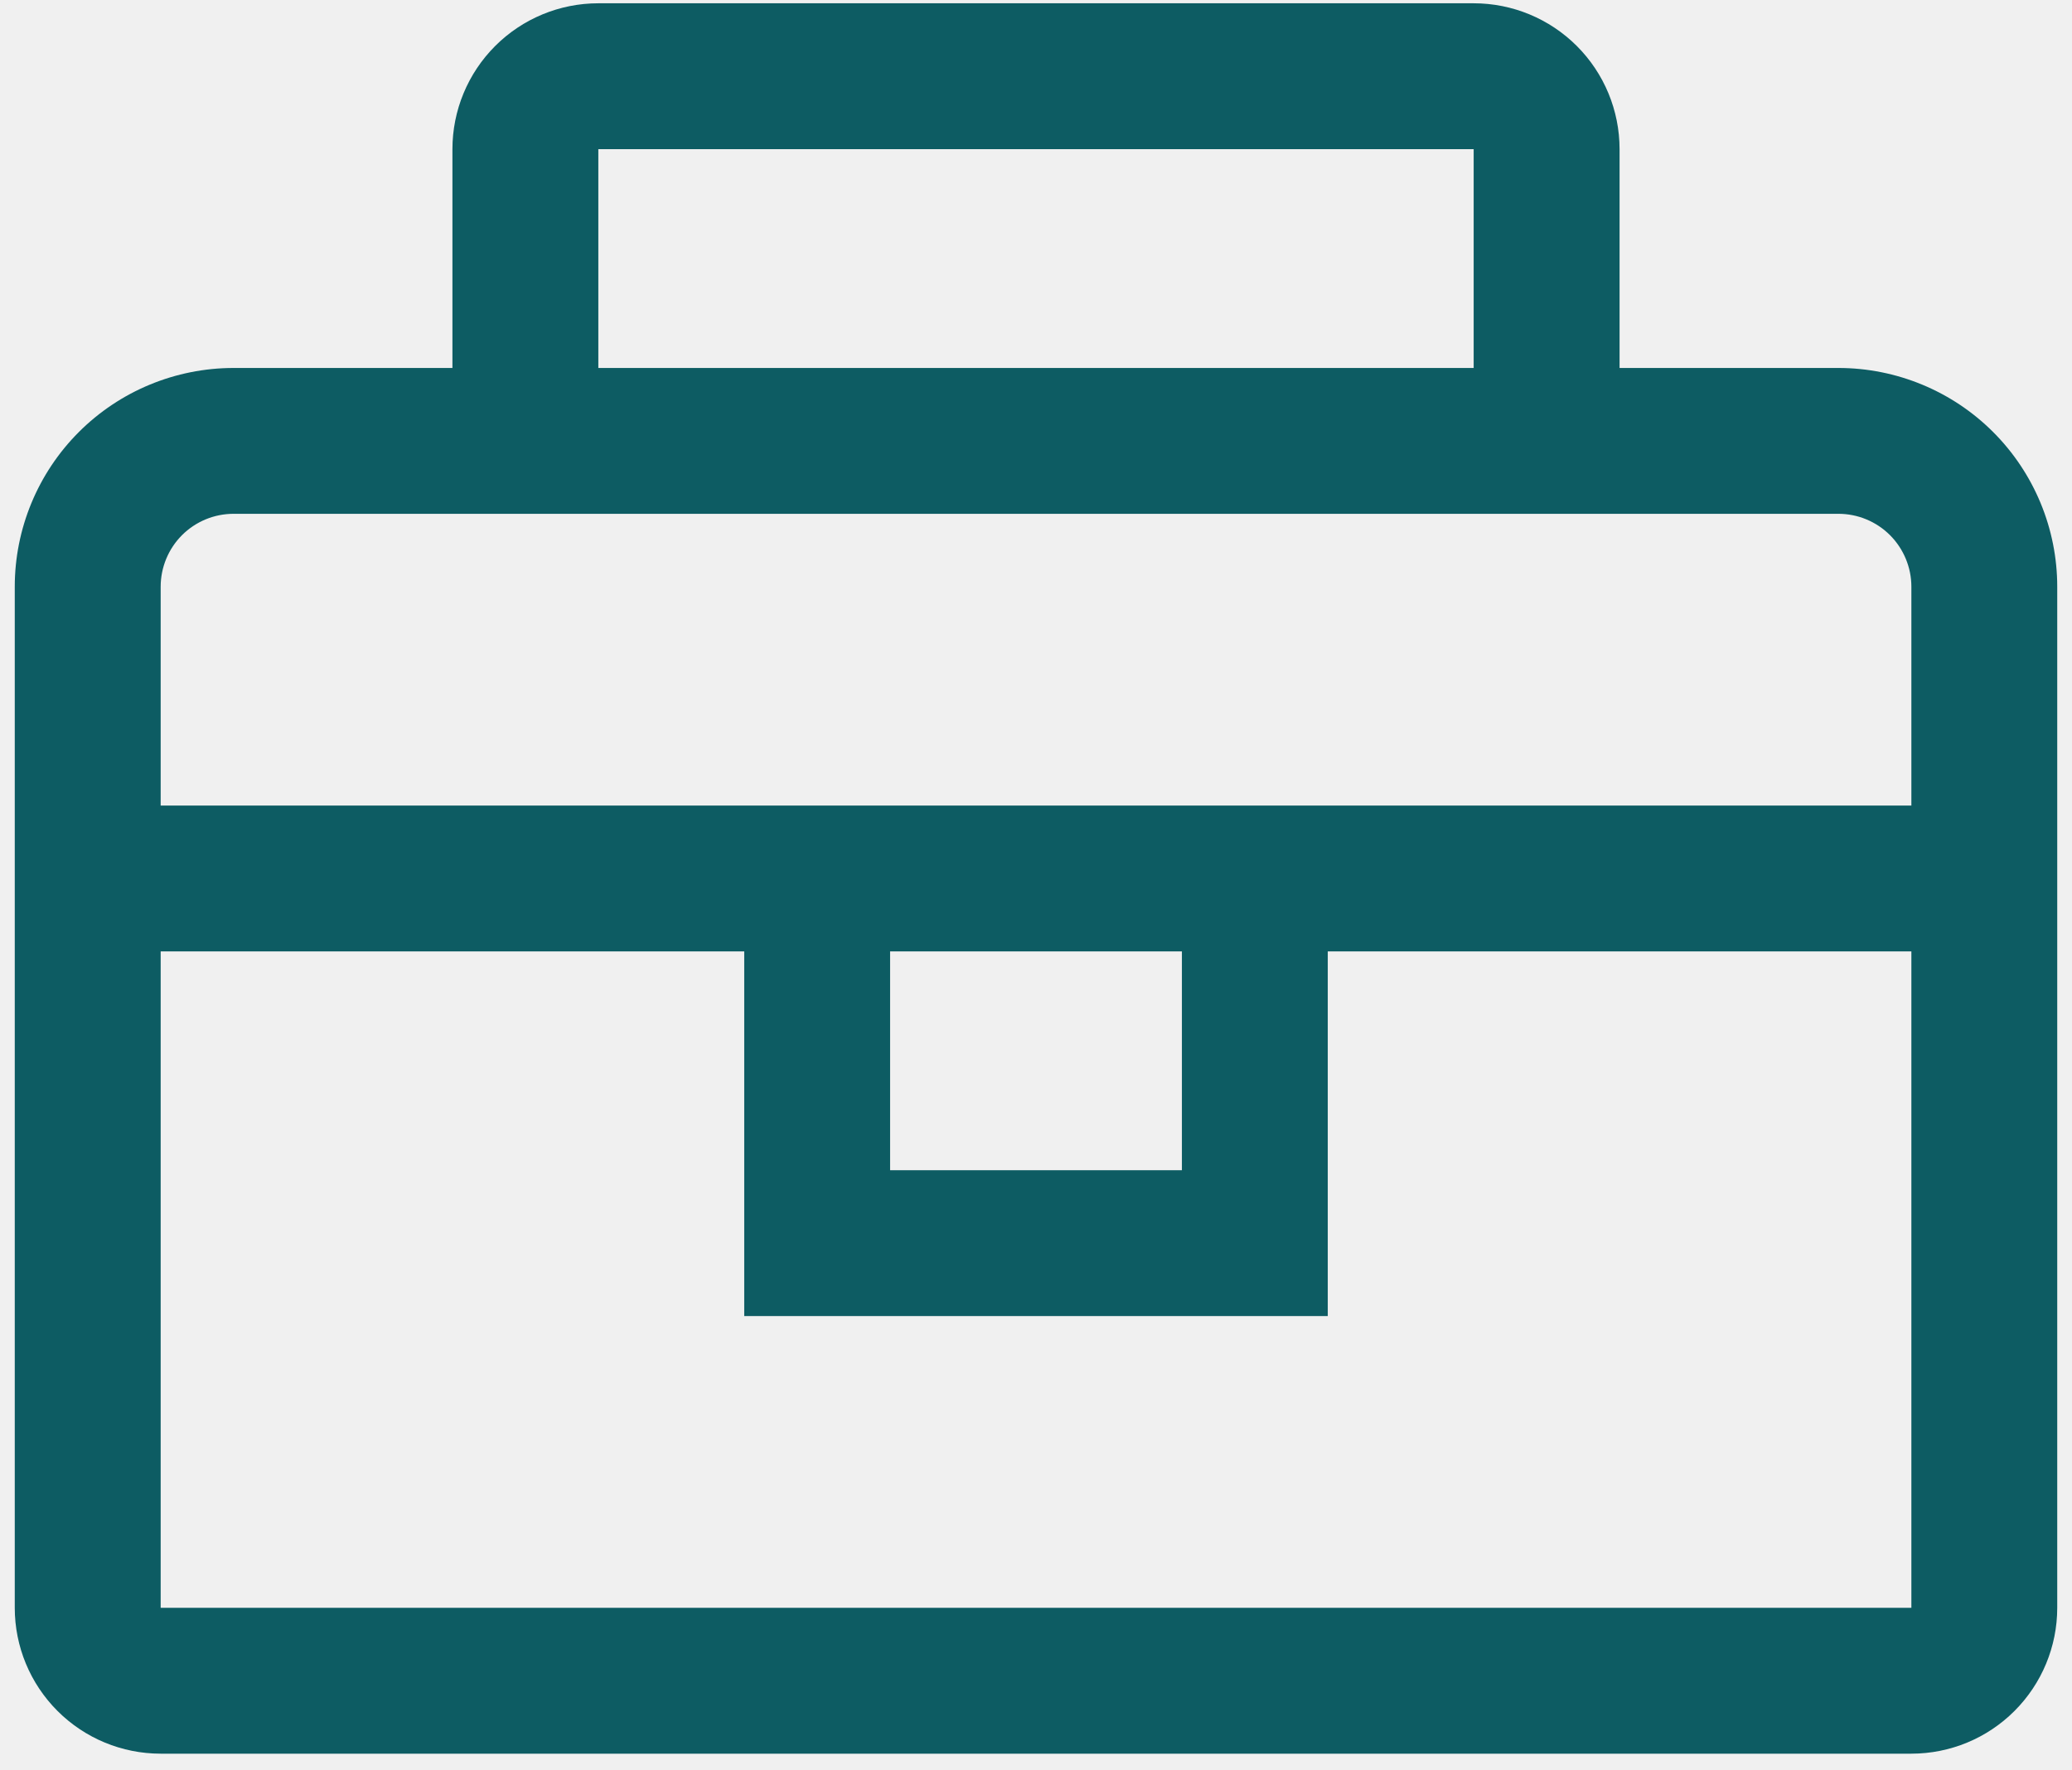
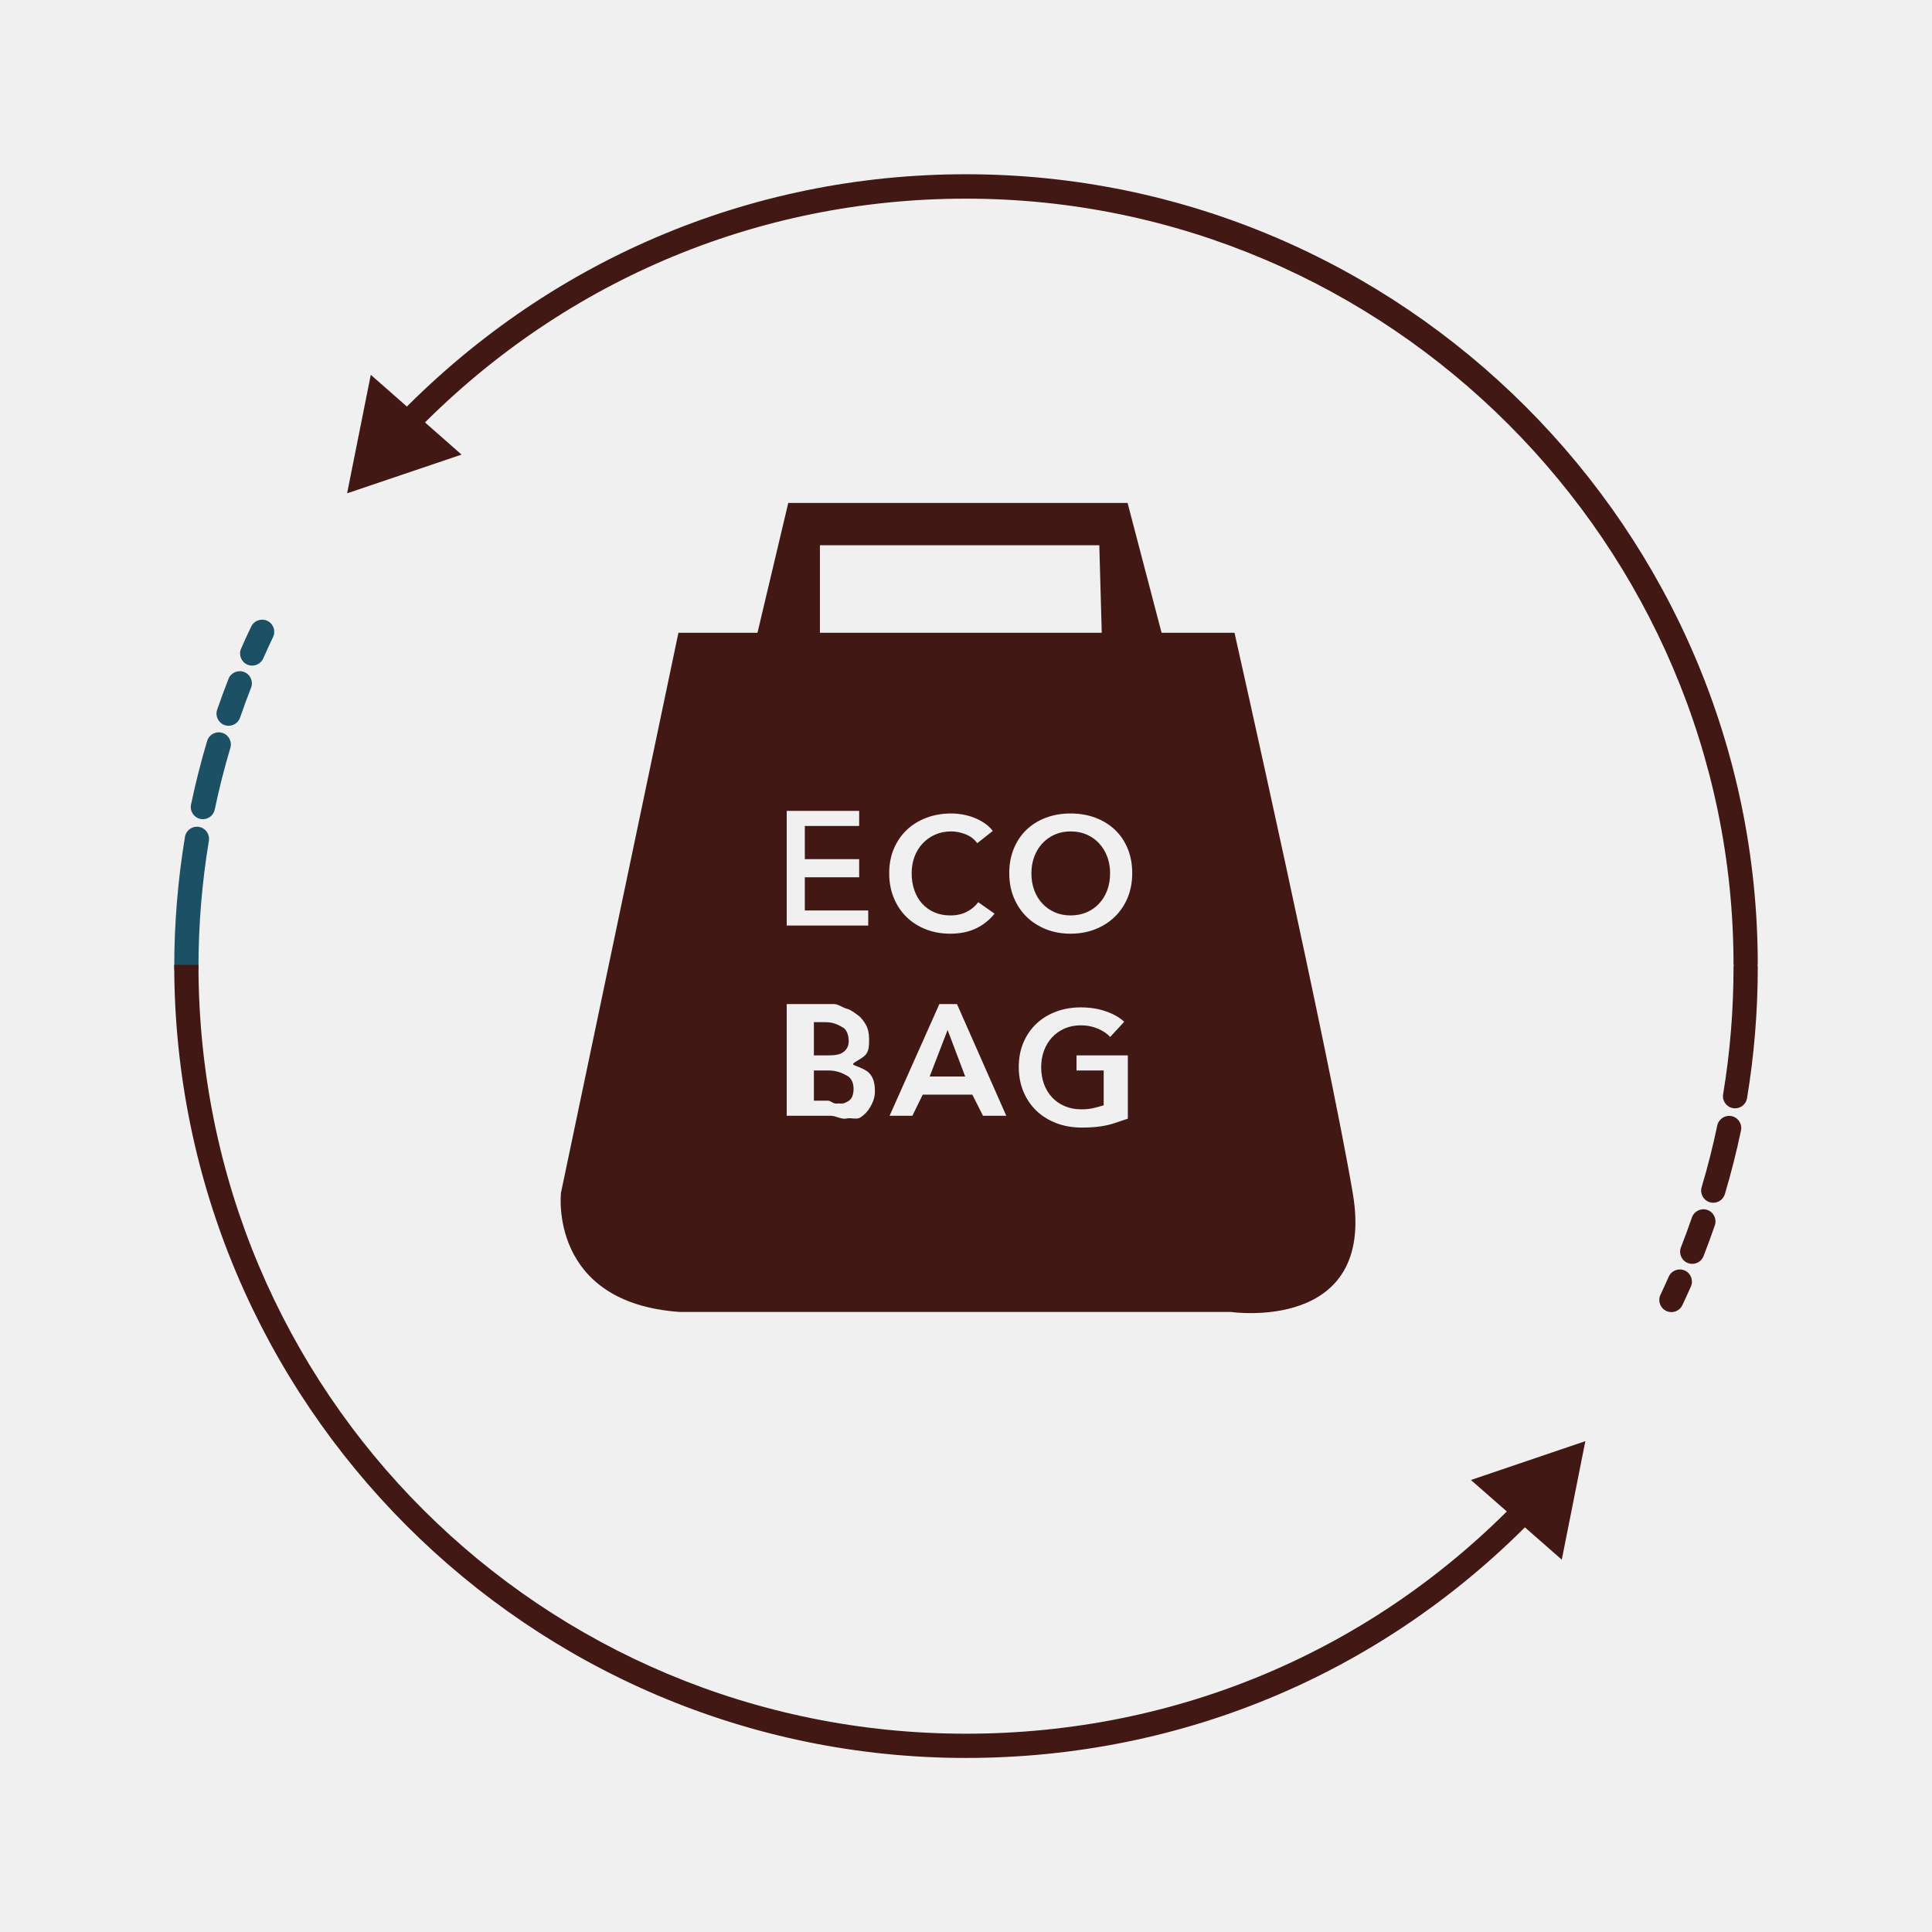
- <svg xmlns="http://www.w3.org/2000/svg" width="48" height="41" viewBox="0 0 48 41" fill="none">
-   <g clip-path="url(#clip0)">
-     <path d="M42.589 8.526H37.519V3.456C37.519 2.56 37.163 1.7 36.529 1.066C35.895 0.432 35.036 0.076 34.139 0.076H13.861C12.964 0.076 12.105 0.432 11.471 1.066C10.837 1.7 10.481 2.56 10.481 3.456V8.526H5.411C4.067 8.526 2.777 9.06 1.827 10.01C0.876 10.961 0.342 12.251 0.342 13.595V37.253C0.342 38.15 0.698 39.009 1.332 39.643C1.966 40.277 2.825 40.633 3.722 40.633H44.279C45.175 40.633 46.035 40.277 46.668 39.643C47.302 39.009 47.658 38.15 47.658 37.253V13.595C47.658 12.251 47.124 10.961 46.173 10.01C45.223 9.06 43.933 8.526 42.589 8.526ZM13.861 3.456H34.139V8.526H13.861V3.456ZM44.279 37.253H3.722V22.044H17.241V30.494H30.759V22.044H44.279V37.253ZM20.62 22.044H27.38V27.114H20.62V22.044ZM3.722 18.665V13.595C3.722 13.147 3.9 12.717 4.216 12.4C4.533 12.083 4.963 11.905 5.411 11.905H42.589C43.037 11.905 43.467 12.083 43.784 12.4C44.1 12.717 44.279 13.147 44.279 13.595V18.665H3.722Z" fill="#0D5C63" />
+ <svg xmlns="http://www.w3.org/2000/svg" viewBox="0 0 853.333 853.333" height="853.333" width="853.333" xml:space="preserve" id="svg2" version="1.1">
+   <defs id="defs6" />
+   <g transform="matrix(1.333333,0,0,-1.333333,0,853.3333)" id="g10">
+     <g transform="scale(0.1)" id="g12">
+       <path id="path14" style="fill:#1b5065;fill-opacity:1;fill-rule:nonzero;stroke:none" d="m 835.344,4195.11 c -5.41,0 -10.903,1.1 -16.156,3.4 -20.27,8.94 -29.493,32.64 -20.567,52.93 10.82,24.54 21.977,48.87 33.535,72.99 9.574,20.02 33.535,28.49 53.559,18.92 20,-9.55 28.457,-33.56 18.887,-53.52 -11.172,-23.42 -22.036,-47 -32.485,-70.75 -6.637,-15.03 -21.363,-23.97 -36.773,-23.97 z m -78.008,-199.34 c -4.34,0 -8.731,0.7 -13.066,2.2 -20.977,7.22 -32.114,30.05 -24.922,51.01 11.797,34.27 24.414,68.61 37.539,102.06 8.062,20.71 31.406,30.84 52.008,22.74 20.648,-8.05 30.839,-31.36 22.738,-52.01 -12.695,-32.41 -24.922,-65.71 -36.328,-98.9 -5.727,-16.65 -21.313,-27.1 -37.969,-27.1 z m -85.219,-309.45 c -2.73,0 -5.484,0.28 -8.238,0.86 -21.738,4.55 -35.625,25.82 -31.098,47.52 14.746,70.56 32.715,141.47 53.364,210.76 6.343,21.27 28.71,33.25 49.941,26.97 21.25,-6.33 33.316,-28.7 26.988,-49.92 -20.015,-67.15 -37.398,-135.86 -51.719,-204.26 -3.945,-18.91 -20.64,-31.93 -39.238,-31.93 z m -54.804,-531.54 c -22.145,0 -40.133,17.98 -40.133,40.15 0,145.11 11.968,290.74 35.562,432.86 3.637,21.91 24.067,36.59 46.176,33.04 21.852,-3.6 36.656,-24.3 33.023,-46.15 -22.871,-137.81 -34.492,-279.04 -34.492,-419.75 0,-22.17 -17.969,-40.15 -40.136,-40.15" />
+       <path id="path16" style="fill:#411813;fill-opacity:1;fill-rule:nonzero;stroke:none" d="M 3199.99,576.57 C 1753.78,576.57 577.18,1753.9 577.18,3203.9 h 80.269 c 0,-1420 1140.591,-2547.029 2542.541,-2547.029 699.26,0 1351.02,275.781 1835.2,780.599 l 57.96,-54.44 C 4593.66,862.281 3921.34,576.57 3199.99,576.57" />
+       <path id="path18" style="fill:#411813;fill-opacity:1;fill-rule:nonzero;stroke:none" d="M 4872.59,1497.35 5251.67,1626 5173.6,1233.37 Z" />
+       <path id="path20" style="fill:#411813;fill-opacity:1;fill-rule:nonzero;stroke:none" d="m 5747.72,2728.5 c -2.18,0 -4.37,0.16 -6.62,0.52 -21.85,3.64 -36.66,24.31 -33.02,46.19 22.85,137.68 34.45,278.9 34.45,419.72 0,22.16 17.99,40.15 40.16,40.15 22.14,0 40.13,-17.99 40.13,-40.15 0,-145.21 -11.95,-290.85 -35.54,-432.87 -3.27,-19.66 -20.28,-33.56 -39.56,-33.56 z m -72.28,-312.75 c -3.81,0 -7.66,0.53 -11.5,1.68 -21.25,6.32 -33.32,28.69 -27,49.94 20.02,67.14 37.41,135.83 51.72,204.26 4.53,21.69 26.04,35.54 47.5,31.05 21.72,-4.53 35.63,-25.81 31.08,-47.51 -14.75,-70.57 -32.7,-141.46 -53.36,-210.75 -5.2,-17.43 -21.17,-28.67 -38.44,-28.67 z m -69.71,-202.48 c -4.86,0 -9.8,0.9 -14.61,2.77 -20.64,8.08 -30.84,31.35 -22.79,52 12.91,33 25.14,66.27 36.37,98.94 7.2,20.96 30.08,32.12 51.03,24.91 20.96,-7.21 32.09,-30.05 24.9,-51.02 -11.6,-33.69 -24.21,-68.03 -37.5,-102.06 -6.19,-15.84 -21.34,-25.54 -37.4,-25.54 z m -68.98,-159.76 c -5.74,0 -11.54,1.23 -17.09,3.81 -20.04,9.47 -28.63,33.4 -19.18,53.45 9.35,19.88 18.51,39.88 27.4,60.04 8.93,20.27 32.62,29.47 52.91,20.54 20.29,-8.97 29.49,-32.67 20.53,-52.95 -9.14,-20.75 -18.56,-41.4 -28.22,-61.87 -6.86,-14.51 -21.27,-23.02 -36.35,-23.02" />
+       <path id="path22" style="fill:#411813;fill-opacity:1;fill-rule:nonzero;stroke:none" d="m 5822.82,3203.9 h -80.29 c 0,1390 -1140.59,2538.03 -2542.54,2538.03 -698.32,0 -1349.49,-279.63 -1833.5,-783.31 l -57.93,54.53 c 499.32,519.58 1171.04,809.64 1891.43,809.64 1446.23,0 2622.83,-1178.89 2622.83,-2618.89" />
+       <path id="path24" style="fill:#411813;fill-opacity:1;fill-rule:nonzero;stroke:none" d="m 1528.99,4894.09 -379.18,-128.27 78.46,392.57 z" />
+       <path id="path26" style="fill:#411813;fill-opacity:1;fill-rule:nonzero;stroke:none" d="m 2716.1,4273.9 v 320 h 925.49 l 8.95,-320 h 205.17 l -120.45,460 H 2611.2 l -109.02,-460 h 213.92" />
+       <path id="path28" style="fill:#411813;fill-opacity:1;fill-rule:nonzero;stroke:none" d="m 2793.84,2914.89 c 11.76,8.89 17.67,20.41 17.67,36.82 0,17.15 -6.09,36.81 -18.22,43.93 -12.13,7.14 -31.05,18.26 -56.74,18.26 h -40.45 v -110 h 46.35 c 22.48,0 39.59,2.07 51.39,10.99" />
+       <path id="path30" style="fill:#411813;fill-opacity:1;fill-rule:nonzero;stroke:none" d="m 2807.22,2835.84 c -13.56,7.85 -34.09,18.06 -61.55,18.06 h -49.57 v -100 h 46.88 c 8.57,0 17.85,-10.8 27.83,-9.55 9.98,1.25 19.18,-1.86 27.58,2.07 8.36,3.9 15.33,6.76 20.88,14.26 5.51,7.51 8.3,19.19 8.3,31.71 0,19.97 -6.82,35.58 -20.35,43.45" />
+       <path id="path32" style="fill:#411813;fill-opacity:1;fill-rule:nonzero;stroke:none" d="m 3735.4,3426.12 c -10.18,-24.45 -24.36,-45.5 -42.56,-63.16 -18.2,-17.67 -39.78,-31.39 -64.78,-41.22 -24.96,-9.83 -52.27,-14.72 -81.9,-14.72 -29.26,0 -56.29,4.89 -81.09,14.72 -24.81,9.83 -46.21,23.55 -64.22,41.22 -18.03,17.66 -32.13,38.71 -42.29,63.16 -10.17,24.43 -15.27,51.47 -15.27,81.09 0,30.31 5.1,57.7 15.27,82.16 10.16,24.44 24.26,45.23 42.29,62.37 18.01,17.15 39.41,30.31 64.22,39.62 24.8,9.26 51.83,13.9 81.09,13.9 29.63,0 56.94,-4.64 81.9,-13.9 25,-9.31 46.58,-22.47 64.78,-39.62 18.2,-17.14 32.38,-37.93 42.56,-62.37 10.16,-24.46 15.23,-51.85 15.23,-82.16 0,-29.62 -5.07,-56.66 -15.23,-81.09 z m 0.7,-731.96 c -30,-9.31 -46.11,-16.52 -69.16,-21.69 -23,-5.18 -52.34,-7.76 -82.32,-7.76 -30.72,0 -60.12,4.88 -85.43,14.7 -25.33,9.84 -47.84,23.56 -66.05,41.22 -18.18,17.68 -32.72,38.71 -42.9,63.18 -10.15,24.4 -15.45,51.45 -15.45,81.06 0,30.33 5.16,57.72 15.69,82.18 10.55,24.44 24.93,45.22 43.33,62.36 18.34,17.14 40.03,30.33 65.01,39.62 24.98,9.25 52.05,13.91 81.33,13.91 30.31,0 58.1,-4.39 83.24,-13.13 25.17,-8.72 45.41,-20.24 60.76,-34.49 l -46.56,-50.34 c -9.65,10.72 -23.11,19.81 -40.41,27.29 -17.33,7.52 -36.15,11.24 -56.49,11.24 -20,0 -38.1,-3.56 -54.33,-10.7 -16.23,-7.14 -30.06,-16.96 -41.47,-29.44 -11.44,-12.5 -20.27,-27.11 -26.52,-43.87 -6.23,-16.78 -9.36,-35 -9.36,-54.63 0,-20.32 3.13,-38.98 9.36,-55.92 6.25,-16.94 15.17,-31.68 26.78,-44.17 11.6,-12.49 25.68,-22.22 42.28,-29.16 16.6,-6.96 33.79,-10.44 54.86,-10.44 28.91,0 43.81,4.48 73.81,13.38 v 115.34 h -90 v 50 h 170 z m -479.8,9.74 -35.33,70 h -164.32 l -34.28,-70 h -75.47 l 164.87,370 h 58.34 l 163.26,-370 z m -294.92,885.47 c 10.52,24.44 24.98,45.23 43.36,62.37 18.38,17.15 40.05,30.31 65.02,39.62 24.98,9.26 52.11,13.9 81.36,13.9 12.13,0 24.81,-1.15 38.03,-3.47 13.16,-2.33 25.86,-5.88 38.01,-10.69 12.13,-4.84 23.55,-10.82 34.24,-17.96 10.72,-7.12 19.8,-15.71 27.3,-25.69 l -51.39,-40.66 c -10,13.53 -23.02,23.46 -39.06,29.68 -16.07,6.25 -31.79,9.36 -47.13,9.36 -19.63,0 -37.46,-3.55 -53.53,-10.68 -16.04,-7.14 -29.87,-16.97 -41.47,-29.47 -11.62,-12.49 -20.52,-27.1 -26.77,-43.85 -6.23,-16.78 -9.36,-35 -9.36,-54.62 0,-20.71 3.05,-39.6 9.1,-56.72 6.06,-17.14 14.71,-31.86 25.96,-44.17 11.23,-12.31 24.73,-21.85 40.43,-28.65 15.68,-6.79 33.34,-10.16 52.99,-10.16 20.33,0 38.36,3.99 54.06,12.05 15.68,8.02 28.36,18.62 38.01,31.83 l 54.04,-38 c -16.78,-21.07 -37.3,-37.37 -61.54,-48.99 -24.28,-11.58 -52.64,-17.38 -85.1,-17.38 -29.65,0 -56.86,4.89 -81.66,14.72 -24.81,9.83 -46.09,23.55 -63.95,41.22 -17.85,17.66 -31.75,38.71 -41.73,63.16 -10.02,24.43 -15.02,51.47 -15.02,81.09 0,30.31 5.25,57.7 15.8,82.16 z m -78.71,-856.95 c -8.21,-14.11 -19.01,-25.43 -32.37,-34 -13.38,-8.55 -28.73,0.07 -46.03,-3.69 -17.31,-3.76 -34.89,9.17 -52.72,9.17 H 2606.1 v 370 h 156.68 c 14.28,0 28.36,-12.01 42.29,-15.4 13.9,-3.4 26.33,-14.06 37.21,-21.73 10.89,-7.7 19.68,-20.14 26.5,-32.27 6.76,-12.16 10.16,-28.05 10.16,-45.19 0,-21.41 0.44,-39.71 -11.68,-53.61 -12.17,-13.9 -41.16,-24.57 -41.16,-30.62 v -1.11 c 0,-3.19 37.03,-12.49 52.41,-27.81 15.31,-15.37 19.74,-35.86 19.74,-61.57 0,-20.7 -7.36,-38.08 -15.58,-52.17 z M 2606.1,3713.9 h 240 v -50 h -180 v -110 h 180 v -60 h -180 v -110 h 210 v -50 h -270 z M 4481.4,2446.4 c -78.38,462.44 -391.94,1857.5 -391.94,1857.5 H 2247.37 l -389.1,-1855.45 c 0,0 -42.01,-364.55 394.71,-394.55 h 1825.29 c 0,0 481.52,-69.94 403.13,392.5" />
+       <path id="path34" style="fill:#411813;fill-opacity:1;fill-rule:nonzero;stroke:none" d="m 3641.44,3605.68 c -11.43,12.5 -25.14,22.33 -41.2,29.47 -16.07,7.13 -33.92,10.68 -53.53,10.68 -19.65,0 -37.38,-3.55 -53.26,-10.68 -15.88,-7.14 -29.53,-16.97 -40.96,-29.47 -11.41,-12.49 -20.25,-27.1 -26.48,-43.85 -6.25,-16.78 -9.36,-35 -9.36,-54.62 0,-20.34 3.11,-39 9.36,-55.94 6.23,-16.93 15.15,-31.67 26.75,-44.16 11.61,-12.5 25.36,-22.23 41.21,-29.17 15.9,-6.96 33.46,-10.43 52.74,-10.43 19.28,0 36.95,3.47 52.99,10.43 16.05,6.94 29.88,16.67 41.48,29.17 11.6,12.49 20.51,27.23 26.76,44.16 6.25,16.94 9.39,35.6 9.39,55.94 0,19.62 -3.14,37.84 -9.39,54.62 -6.25,16.75 -15.08,31.36 -26.5,43.85" />
+       <path id="path36" style="fill:#411813;fill-opacity:1;fill-rule:nonzero;stroke:none" d="m 3079.64,2833.9 h 117.77 l -58.36,154.15 z" />
+     </g>
  </g>
-   <defs>
-     <clipPath id="clip0">
-       <rect width="48" height="40.709" fill="white" />
-     </clipPath>
-   </defs>
</svg>
